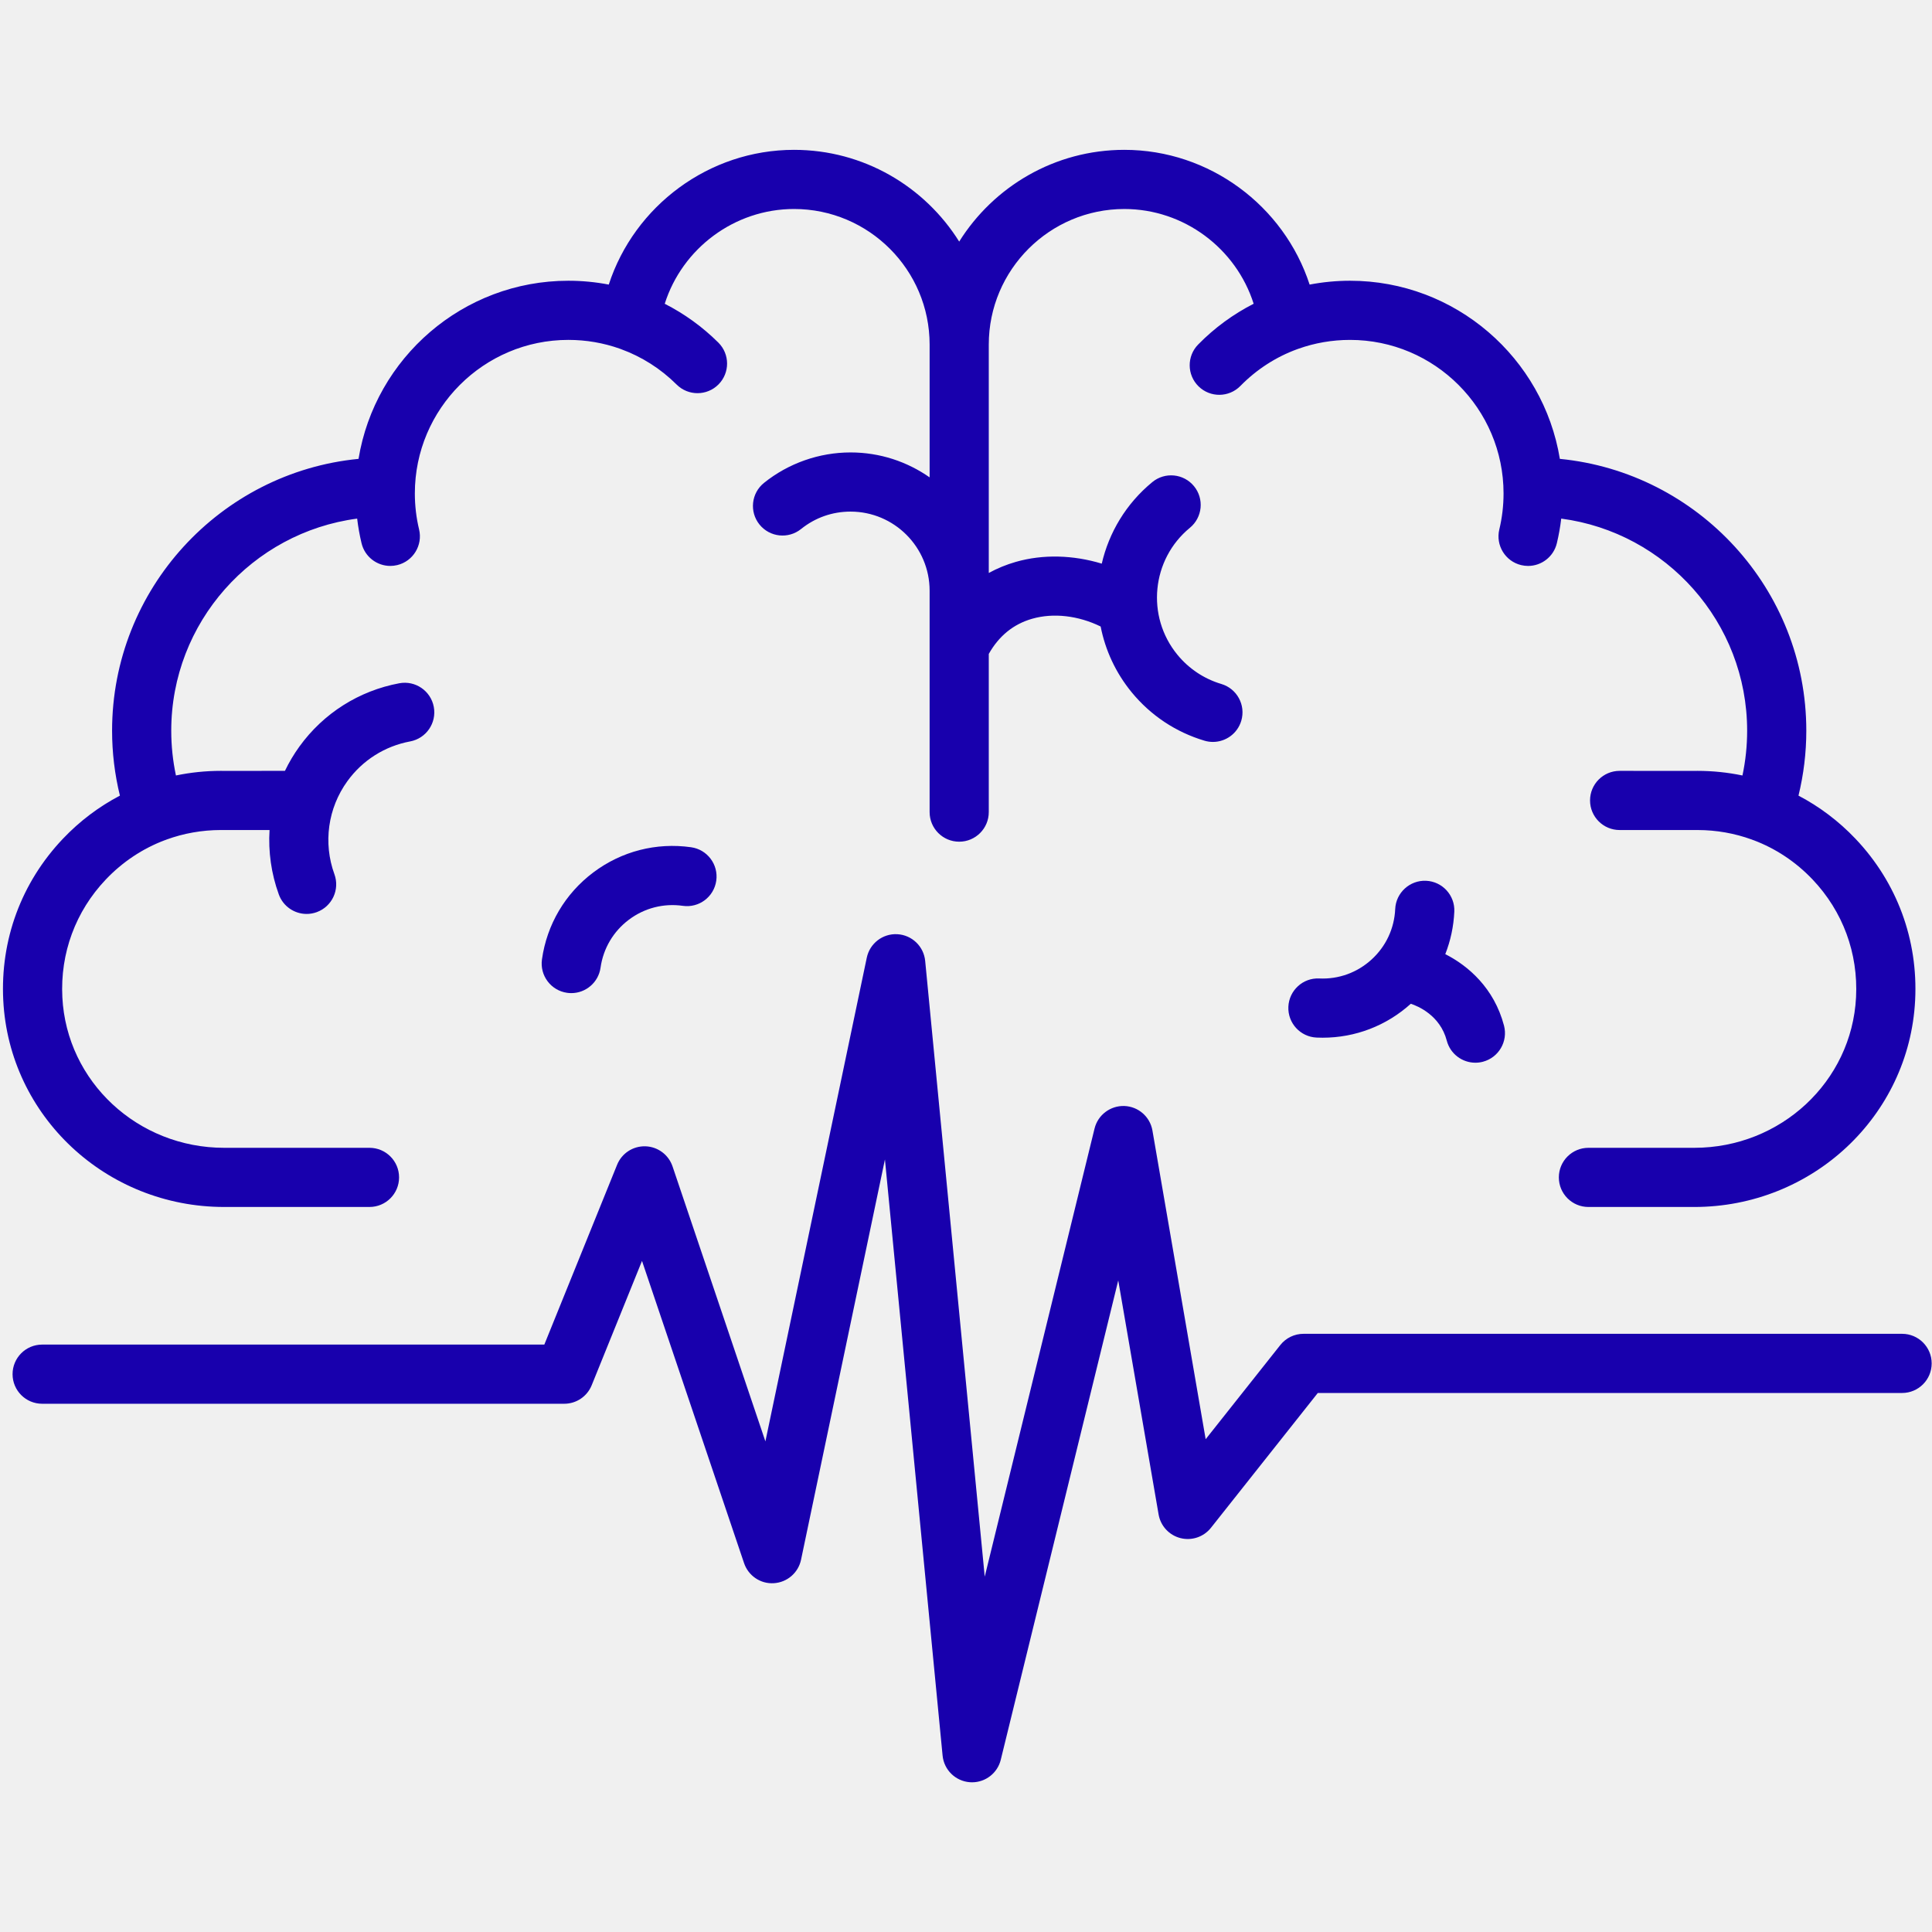
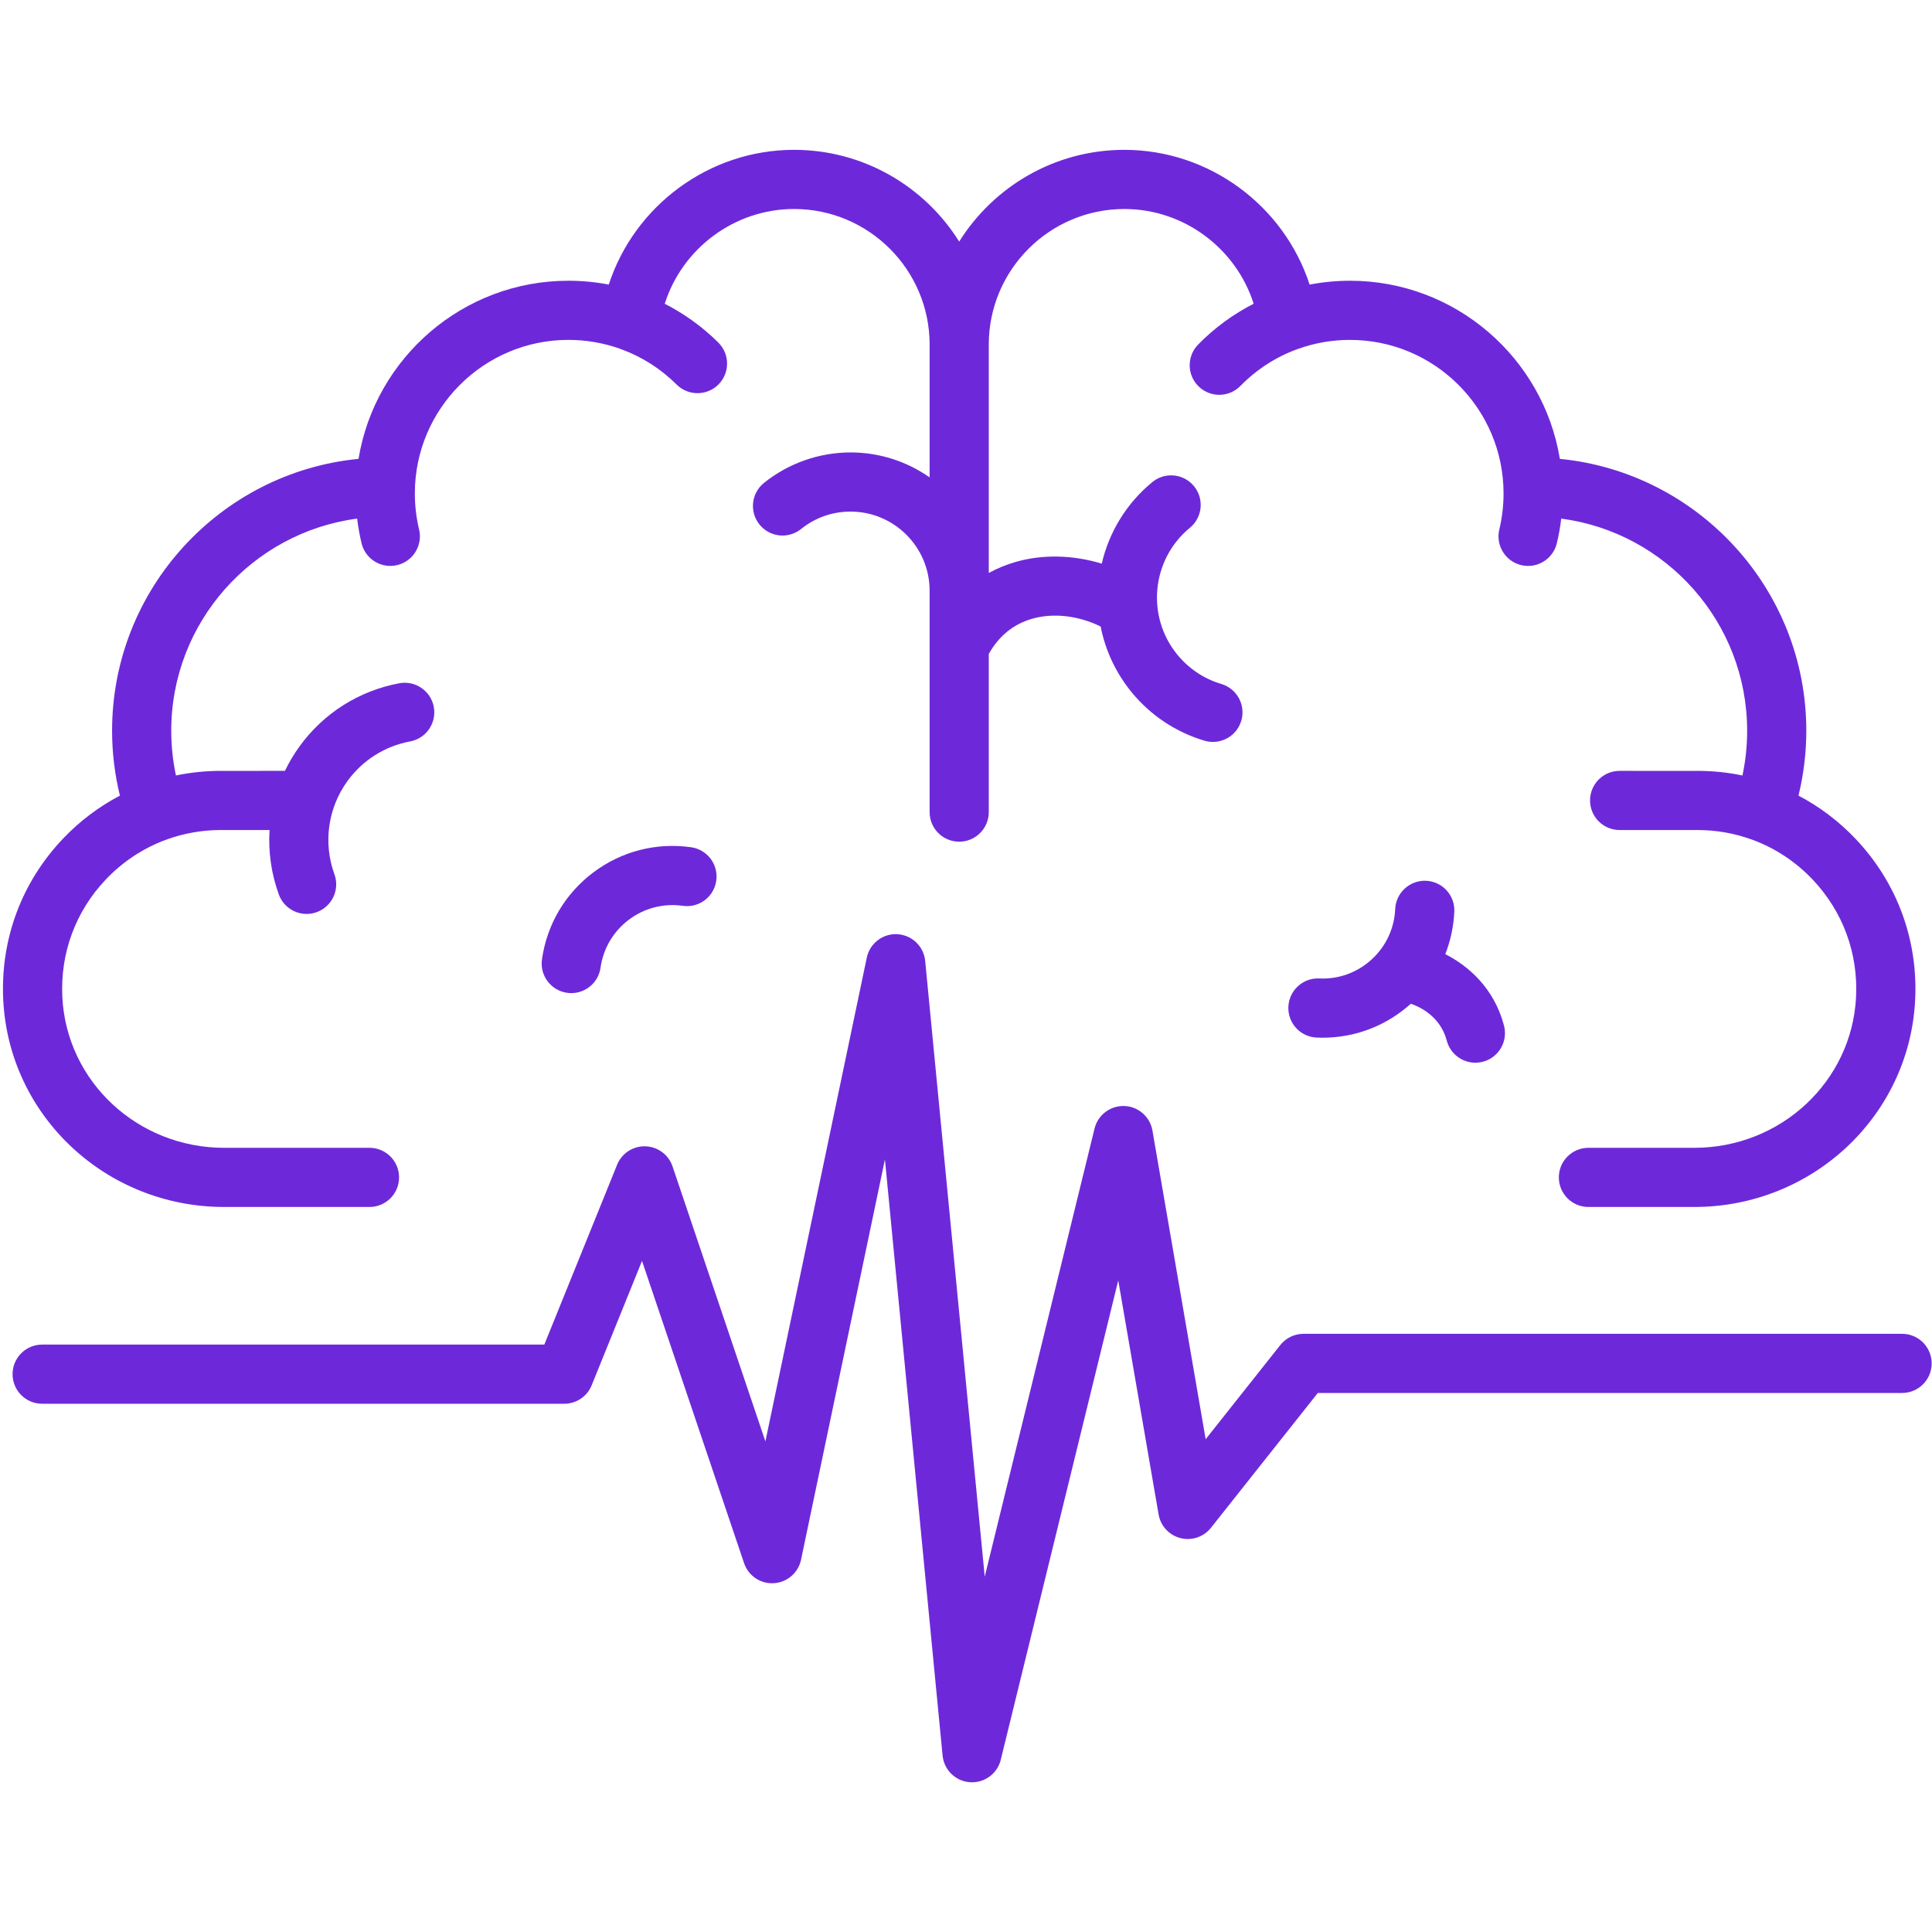
<svg xmlns="http://www.w3.org/2000/svg" width="2000" zoomAndPan="magnify" viewBox="0 0 1500 1500" height="2000" preserveAspectRatio="xMidYMid meet" version="1.0">
  <defs>
-     <clipPath id="abeef30124">
+     <clipPath id="2e7b5e5403">
      <path d="M 2 116.25 L 1488 116.25 L 1488 938 L 2 938 Z M 2 116.25 " clip-rule="nonzero" />
    </clipPath>
-     <clipPath id="28f3cdff4b">
+     <clipPath id="62f9c02587">
      <path d="M 9 725 L 1500 725 L 1500 1383.75 L 9 1383.75 Z M 9 725 " clip-rule="nonzero" />
    </clipPath>
  </defs>
-   <g clip-path="url(#abeef30124)">
-     <path fill="#1800ad" d="M 174.016 937.09 L 286.871 937.09 C 299.555 937.09 309.84 926.809 309.84 914.121 C 309.84 901.434 299.555 891.156 286.871 891.156 L 174.016 891.156 C 106.941 891.156 51.766 839.832 48.41 774.316 C 46.656 740.074 58.641 707.586 82.156 682.836 C 95.199 669.109 110.781 658.812 127.887 652.348 C 128.082 652.285 128.281 652.234 128.477 652.168 C 128.762 652.066 129.027 651.938 129.305 651.828 C 142.578 647 156.738 644.461 171.348 644.43 C 171.691 644.441 172.047 644.449 172.504 644.449 L 209.273 644.434 C 208.238 661.176 210.562 678.195 216.473 694.457 C 219.867 703.785 228.676 709.582 238.059 709.582 C 240.668 709.582 243.32 709.133 245.906 708.191 C 257.828 703.855 263.977 690.676 259.641 678.758 C 250.793 654.434 254.559 627.414 269.711 606.488 C 281.449 590.262 298.758 579.305 318.434 575.637 C 330.902 573.309 339.125 561.316 336.801 548.848 C 334.477 536.379 322.469 528.156 310.012 530.48 C 278.703 536.32 251.176 553.75 232.5 579.555 C 228.137 585.578 224.395 591.922 221.23 598.492 L 172.793 598.512 C 172.398 598.5 172 598.492 171.602 598.492 C 159.676 598.492 147.965 599.715 136.598 602.082 C 134.184 590.723 132.953 579.098 132.953 567.324 C 132.953 483.121 195.922 413.398 277.297 402.645 C 278.062 409.094 279.195 415.484 280.707 421.77 C 283.234 432.301 292.645 439.383 303.023 439.383 C 304.797 439.383 306.602 439.172 308.402 438.742 C 320.738 435.781 328.336 423.379 325.375 411.047 C 323.191 401.957 322.086 392.551 322.086 383.094 C 322.086 317.367 375.555 263.895 441.281 263.895 C 455.133 263.895 468.629 266.246 481.312 270.754 C 481.539 270.84 481.766 270.93 481.992 271.012 C 498.082 276.844 512.848 286.156 525.34 298.574 C 534.336 307.52 548.875 307.48 557.82 298.488 C 566.766 289.492 566.727 274.949 557.73 266.004 C 545.32 253.66 531.27 243.57 516.102 235.844 C 529.703 192.91 570.203 162.262 616.484 162.262 C 674.531 162.262 721.754 209.484 721.754 267.527 L 721.754 370.629 C 704.348 358.445 683.191 351.27 660.379 351.27 C 635.996 351.27 612.121 359.672 593.152 374.93 C 583.27 382.883 581.703 397.34 589.652 407.223 C 597.605 417.109 612.062 418.672 621.945 410.723 C 632.938 401.879 646.227 397.207 660.375 397.207 C 694.215 397.207 721.75 424.738 721.75 458.582 L 721.75 630.52 C 721.75 643.203 732.035 653.488 744.719 653.488 C 757.402 653.488 767.684 643.203 767.684 630.52 L 767.684 507.703 C 775.535 493.77 786.816 484.559 801.352 480.398 C 817.902 475.66 837.207 477.953 854.543 486.418 C 858.113 504.621 866.094 522.219 878.668 537.531 C 893.422 555.488 912.957 568.473 935.156 575.074 C 937.34 575.723 939.547 576.031 941.715 576.031 C 951.613 576.031 960.754 569.578 963.719 559.605 C 967.336 547.449 960.41 534.66 948.254 531.043 C 934.863 527.062 923.078 519.227 914.164 508.375 C 889.648 478.527 893.984 434.297 923.832 409.777 C 933.637 401.727 935.059 387.254 927.004 377.453 C 918.953 367.652 904.48 366.227 894.676 374.281 C 874.18 391.117 860.973 413.574 855.402 437.609 C 833.203 430.879 809.805 430.199 788.719 436.234 C 781.262 438.367 774.246 441.262 767.684 444.852 L 767.684 267.535 C 767.684 209.488 814.91 162.27 872.957 162.27 C 919.234 162.27 959.73 192.91 973.332 235.836 C 957.566 243.871 943.016 254.461 930.242 267.488 C 921.363 276.543 921.504 291.086 930.562 299.969 C 939.617 308.848 954.156 308.707 963.039 299.648 C 975.676 286.766 990.691 277.125 1007.117 271.117 C 1007.449 271.008 1007.777 270.895 1008.102 270.773 C 1020.781 266.266 1034.273 263.902 1048.152 263.902 C 1113.879 263.902 1167.352 317.375 1167.352 383.102 C 1167.352 392.562 1166.246 401.965 1164.062 411.055 C 1161.102 423.391 1168.699 435.789 1181.031 438.75 C 1182.832 439.184 1184.637 439.391 1186.414 439.391 C 1196.789 439.391 1206.195 432.309 1208.727 421.777 C 1210.238 415.488 1211.375 409.098 1212.137 402.645 C 1293.477 413.371 1356.48 483.105 1356.48 567.328 C 1356.48 579.102 1355.25 590.73 1352.836 602.09 C 1341.465 599.723 1329.758 598.496 1317.832 598.496 C 1317.449 598.496 1317.074 598.504 1316.652 598.52 L 1257.484 598.496 C 1257.48 598.496 1257.477 598.496 1257.473 598.496 C 1244.793 598.496 1234.512 608.773 1234.508 621.457 C 1234.504 634.141 1244.781 644.426 1257.465 644.434 L 1317.059 644.453 C 1317.391 644.453 1317.715 644.445 1318.086 644.434 C 1332.699 644.461 1346.863 647.008 1360.141 651.832 C 1360.414 651.945 1360.676 652.074 1360.957 652.172 C 1361.148 652.238 1361.348 652.285 1361.543 652.348 C 1378.652 658.809 1394.234 669.109 1407.281 682.84 C 1430.797 707.59 1442.781 740.078 1441.027 774.316 C 1437.672 839.836 1382.5 891.16 1315.422 891.16 L 1233.25 891.16 C 1220.562 891.16 1210.281 901.438 1210.281 914.125 C 1210.281 926.812 1220.562 937.094 1233.25 937.094 L 1315.422 937.094 C 1406.973 937.094 1482.293 866.625 1486.902 776.668 C 1489.305 729.727 1472.859 685.172 1440.582 651.199 C 1427.516 637.445 1412.578 626.246 1396.344 617.723 C 1400.348 601.305 1402.414 584.434 1402.414 567.328 C 1402.414 457.402 1318.355 366.762 1211.07 356.266 C 1198.211 277.934 1130.07 217.969 1048.152 217.969 C 1037.496 217.969 1027.012 218.996 1016.785 220.953 C 996.902 159.844 939.02 116.336 872.953 116.336 C 818.93 116.336 771.461 144.832 744.715 187.566 C 717.969 144.832 670.5 116.336 616.48 116.336 C 550.414 116.336 492.535 159.844 472.648 220.949 C 462.414 218.988 451.926 217.969 441.281 217.969 C 359.367 217.969 291.227 277.934 278.363 356.262 C 171.117 366.723 87.02 457.383 87.02 567.328 C 87.02 584.438 89.086 601.305 93.094 617.723 C 76.855 626.246 61.918 637.449 48.852 651.199 C 16.578 685.172 0.125 729.727 2.535 776.668 C 7.145 866.621 82.465 937.09 174.016 937.09 Z M 174.016 937.09 " fill-opacity="1" fill-rule="nonzero" />
+   <rect x="-150" width="1800" fill="#ffffff" y="-150" height="1800" fill-opacity="1" />
+   <rect x="-150" width="1800" fill="#ffffff" y="-150" height="1800" fill-opacity="1" />
+   <g clip-path="url(#2e7b5e5403)">
+     <path fill="#6d29d9" d="M 174.016 937.09 L 286.871 937.09 C 299.555 937.09 309.84 926.809 309.84 914.121 C 309.84 901.434 299.555 891.156 286.871 891.156 L 174.016 891.156 C 106.941 891.156 51.766 839.832 48.41 774.316 C 46.656 740.074 58.641 707.586 82.156 682.836 C 95.199 669.109 110.781 658.812 127.887 652.348 C 128.082 652.285 128.281 652.234 128.477 652.168 C 128.762 652.066 129.027 651.938 129.305 651.828 C 142.578 647 156.738 644.461 171.348 644.43 C 171.691 644.441 172.047 644.449 172.504 644.449 L 209.273 644.434 C 208.238 661.176 210.562 678.195 216.473 694.457 C 219.867 703.785 228.676 709.582 238.059 709.582 C 240.668 709.582 243.32 709.133 245.906 708.191 C 257.828 703.855 263.977 690.676 259.641 678.758 C 250.793 654.434 254.559 627.414 269.711 606.488 C 281.449 590.262 298.758 579.305 318.434 575.637 C 330.902 573.309 339.125 561.316 336.801 548.848 C 334.477 536.379 322.469 528.156 310.012 530.48 C 278.703 536.32 251.176 553.75 232.5 579.555 C 228.137 585.578 224.395 591.922 221.23 598.492 L 172.793 598.512 C 172.398 598.5 172 598.492 171.602 598.492 C 159.676 598.492 147.965 599.715 136.598 602.082 C 134.184 590.723 132.953 579.098 132.953 567.324 C 132.953 483.121 195.922 413.398 277.297 402.645 C 278.062 409.094 279.195 415.484 280.707 421.77 C 283.234 432.301 292.645 439.383 303.023 439.383 C 304.797 439.383 306.602 439.172 308.402 438.742 C 320.738 435.781 328.336 423.379 325.375 411.047 C 323.191 401.957 322.086 392.551 322.086 383.094 C 322.086 317.367 375.555 263.895 441.281 263.895 C 455.133 263.895 468.629 266.246 481.312 270.754 C 481.539 270.84 481.766 270.93 481.992 271.012 C 498.082 276.844 512.848 286.156 525.34 298.574 C 534.336 307.52 548.875 307.48 557.82 298.488 C 566.766 289.492 566.727 274.949 557.73 266.004 C 545.32 253.66 531.27 243.57 516.102 235.844 C 529.703 192.91 570.203 162.262 616.484 162.262 C 674.531 162.262 721.754 209.484 721.754 267.527 L 721.754 370.629 C 704.348 358.445 683.191 351.27 660.379 351.27 C 635.996 351.27 612.121 359.672 593.152 374.93 C 583.27 382.883 581.703 397.34 589.652 407.223 C 597.605 417.109 612.062 418.672 621.945 410.723 C 632.938 401.879 646.227 397.207 660.375 397.207 C 694.215 397.207 721.75 424.738 721.75 458.582 L 721.75 630.52 C 721.75 643.203 732.035 653.488 744.719 653.488 C 757.402 653.488 767.684 643.203 767.684 630.52 L 767.684 507.703 C 775.535 493.77 786.816 484.559 801.352 480.398 C 817.902 475.66 837.207 477.953 854.543 486.418 C 858.113 504.621 866.094 522.219 878.668 537.531 C 893.422 555.488 912.957 568.473 935.156 575.074 C 937.34 575.723 939.547 576.031 941.715 576.031 C 951.613 576.031 960.754 569.578 963.719 559.605 C 967.336 547.449 960.41 534.66 948.254 531.043 C 934.863 527.062 923.078 519.227 914.164 508.375 C 889.648 478.527 893.984 434.297 923.832 409.777 C 933.637 401.727 935.059 387.254 927.004 377.453 C 918.953 367.652 904.48 366.227 894.676 374.281 C 874.18 391.117 860.973 413.574 855.402 437.609 C 833.203 430.879 809.805 430.199 788.719 436.234 C 781.262 438.367 774.246 441.262 767.684 444.852 L 767.684 267.535 C 767.684 209.488 814.91 162.27 872.957 162.27 C 919.234 162.27 959.73 192.91 973.332 235.836 C 957.566 243.871 943.016 254.461 930.242 267.488 C 921.363 276.543 921.504 291.086 930.562 299.969 C 939.617 308.848 954.156 308.707 963.039 299.648 C 975.676 286.766 990.691 277.125 1007.117 271.117 C 1007.449 271.008 1007.777 270.895 1008.102 270.773 C 1020.781 266.266 1034.273 263.902 1048.152 263.902 C 1113.879 263.902 1167.352 317.375 1167.352 383.102 C 1167.352 392.562 1166.246 401.965 1164.062 411.055 C 1161.102 423.391 1168.699 435.789 1181.031 438.75 C 1182.832 439.184 1184.637 439.391 1186.414 439.391 C 1196.789 439.391 1206.195 432.309 1208.727 421.777 C 1210.238 415.488 1211.375 409.098 1212.137 402.645 C 1293.477 413.371 1356.48 483.105 1356.48 567.328 C 1356.48 579.102 1355.25 590.73 1352.836 602.09 C 1341.465 599.723 1329.758 598.496 1317.832 598.496 C 1317.449 598.496 1317.074 598.504 1316.652 598.52 L 1257.484 598.496 C 1257.48 598.496 1257.477 598.496 1257.473 598.496 C 1244.793 598.496 1234.512 608.773 1234.508 621.457 C 1234.504 634.141 1244.781 644.426 1257.465 644.434 L 1317.059 644.453 C 1317.391 644.453 1317.715 644.445 1318.086 644.434 C 1332.699 644.461 1346.863 647.008 1360.141 651.832 C 1360.414 651.945 1360.676 652.074 1360.957 652.172 C 1361.148 652.238 1361.348 652.285 1361.543 652.348 C 1378.652 658.809 1394.234 669.109 1407.281 682.84 C 1430.797 707.59 1442.781 740.078 1441.027 774.316 C 1437.672 839.836 1382.5 891.16 1315.422 891.16 L 1233.25 891.16 C 1220.562 891.16 1210.281 901.438 1210.281 914.125 C 1210.281 926.812 1220.562 937.094 1233.25 937.094 L 1315.422 937.094 C 1406.973 937.094 1482.293 866.625 1486.902 776.668 C 1489.305 729.727 1472.859 685.172 1440.582 651.199 C 1427.516 637.445 1412.578 626.246 1396.344 617.723 C 1400.348 601.305 1402.414 584.434 1402.414 567.328 C 1402.414 457.402 1318.355 366.762 1211.07 356.266 C 1198.211 277.934 1130.07 217.969 1048.152 217.969 C 1037.496 217.969 1027.012 218.996 1016.785 220.953 C 996.902 159.844 939.02 116.336 872.953 116.336 C 818.93 116.336 771.461 144.832 744.715 187.566 C 717.969 144.832 670.5 116.336 616.48 116.336 C 550.414 116.336 492.535 159.844 472.648 220.949 C 462.414 218.988 451.926 217.969 441.281 217.969 C 359.367 217.969 291.227 277.934 278.363 356.262 C 171.117 366.723 87.02 457.383 87.02 567.328 C 87.02 584.438 89.086 601.305 93.094 617.723 C 76.855 626.246 61.918 637.449 48.852 651.199 C 16.578 685.172 0.125 729.727 2.535 776.668 C 7.145 866.621 82.465 937.09 174.016 937.09 Z M 174.016 937.09 " fill-opacity="1" fill-rule="nonzero" />
  </g>
-   <g clip-path="url(#28f3cdff4b)">
-     <path fill="#1800ad" d="M 1476.781 1035.57 L 1012.039 1035.57 C 1005.023 1035.57 998.395 1038.773 994.039 1044.273 L 936.078 1117.398 L 894.75 877.742 C 892.902 867.02 883.785 859.066 872.914 858.691 C 862.082 858.355 852.398 865.613 849.809 876.176 L 764.543 1224.105 L 718.305 746.039 C 717.211 734.742 708.035 725.941 696.711 725.316 C 685.383 724.676 675.293 732.43 672.969 743.535 L 594.254 1119.086 L 522.164 905.602 C 519.086 896.5 510.68 890.273 501.078 889.988 C 491.441 889.723 482.715 895.426 479.113 904.332 L 422.613 1043.934 L 32.727 1043.934 C 20.039 1043.934 9.758 1054.215 9.758 1066.902 C 9.758 1079.59 20.039 1089.871 32.727 1089.871 L 438.094 1089.871 C 447.449 1089.871 455.871 1084.191 459.383 1075.516 L 498.453 978.973 L 577.691 1213.605 C 581.008 1223.426 590.512 1229.875 600.816 1229.184 C 611.156 1228.57 619.805 1221.105 621.93 1210.969 L 687.062 900.195 L 731.824 1363.016 C 732.902 1374.164 741.863 1382.906 753.035 1383.715 C 753.594 1383.758 754.145 1383.773 754.699 1383.773 C 765.199 1383.773 774.461 1376.609 776.996 1366.273 L 868.203 994.109 L 899.535 1175.824 C 901.078 1184.75 907.715 1191.938 916.496 1194.176 C 925.273 1196.406 934.547 1193.285 940.172 1186.188 L 1023.137 1081.508 L 1476.781 1081.508 C 1489.465 1081.508 1499.746 1071.227 1499.746 1058.539 C 1499.746 1045.852 1489.465 1035.57 1476.781 1035.57 Z M 1476.781 1035.57 " fill-opacity="1" fill-rule="nonzero" />
+   <g clip-path="url(#62f9c02587)">
+     <path fill="#6d29d9" d="M 1476.781 1035.57 L 1012.039 1035.57 C 1005.023 1035.57 998.395 1038.773 994.039 1044.273 L 936.078 1117.398 L 894.75 877.742 C 892.902 867.02 883.785 859.066 872.914 858.691 C 862.082 858.355 852.398 865.613 849.809 876.176 L 764.543 1224.105 L 718.305 746.039 C 717.211 734.742 708.035 725.941 696.711 725.316 C 685.383 724.676 675.293 732.43 672.969 743.535 L 594.254 1119.086 L 522.164 905.602 C 519.086 896.5 510.68 890.273 501.078 889.988 C 491.441 889.723 482.715 895.426 479.113 904.332 L 422.613 1043.934 L 32.727 1043.934 C 20.039 1043.934 9.758 1054.215 9.758 1066.902 C 9.758 1079.59 20.039 1089.871 32.727 1089.871 L 438.094 1089.871 C 447.449 1089.871 455.871 1084.191 459.383 1075.516 L 498.453 978.973 L 577.691 1213.605 C 581.008 1223.426 590.512 1229.875 600.816 1229.184 C 611.156 1228.57 619.805 1221.105 621.93 1210.969 L 687.062 900.195 L 731.824 1363.016 C 732.902 1374.164 741.863 1382.906 753.035 1383.715 C 753.594 1383.758 754.145 1383.773 754.699 1383.773 C 765.199 1383.773 774.461 1376.609 776.996 1366.273 L 868.203 994.109 L 899.535 1175.824 C 901.078 1184.75 907.715 1191.938 916.496 1194.176 C 925.273 1196.406 934.547 1193.285 940.172 1186.188 L 1023.137 1081.508 L 1476.781 1081.508 C 1489.465 1081.508 1499.746 1071.227 1499.746 1058.539 C 1499.746 1045.852 1489.465 1035.57 1476.781 1035.57 Z M 1476.781 1035.57 " fill-opacity="1" fill-rule="nonzero" />
  </g>
-   <path fill="#1800ad" d="M 1107.203 683.832 C 1094.613 683.273 1083.797 693.082 1083.234 705.754 C 1082.559 720.832 1076.055 734.746 1064.914 744.934 C 1053.777 755.121 1039.367 760.383 1024.258 759.684 C 1011.629 759.059 1000.852 768.93 1000.285 781.602 C 999.719 794.273 1009.531 805.004 1022.203 805.57 C 1023.773 805.641 1025.332 805.672 1026.895 805.672 C 1052.27 805.672 1076.395 796.406 1095.348 779.32 C 1100.766 781.105 1118.105 788.234 1123.27 807.941 C 1125.977 818.258 1135.285 825.09 1145.473 825.09 C 1147.398 825.09 1149.363 824.848 1151.312 824.336 C 1163.582 821.117 1170.922 808.562 1167.707 796.293 C 1160.051 767.094 1139.793 749.742 1122.117 740.801 C 1126.203 730.402 1128.609 719.289 1129.121 707.797 C 1129.691 695.129 1119.875 684.398 1107.203 683.832 Z M 1107.203 683.832 " fill-opacity="1" fill-rule="nonzero" />
-   <path fill="#1800ad" d="M 460.652 677.348 C 438.777 693.789 424.617 717.77 420.777 744.859 C 419 757.422 427.734 769.043 440.297 770.824 C 441.391 770.98 442.473 771.055 443.551 771.055 C 454.805 771.055 464.637 762.773 466.262 751.309 C 468.383 736.359 476.191 723.133 488.258 714.062 C 500.32 704.992 515.191 701.164 530.145 703.285 C 542.715 705.078 554.324 696.328 556.109 683.77 C 557.891 671.211 549.152 659.586 536.594 657.801 C 509.48 653.965 482.527 660.906 460.652 677.348 Z M 460.652 677.348 " fill-opacity="1" fill-rule="nonzero" />
+   <path fill="#6d29d9" d="M 1107.203 683.832 C 1094.613 683.273 1083.797 693.082 1083.234 705.754 C 1082.559 720.832 1076.055 734.746 1064.914 744.934 C 1053.777 755.121 1039.367 760.383 1024.258 759.684 C 1011.629 759.059 1000.852 768.93 1000.285 781.602 C 999.719 794.273 1009.531 805.004 1022.203 805.57 C 1023.773 805.641 1025.332 805.672 1026.895 805.672 C 1052.27 805.672 1076.395 796.406 1095.348 779.32 C 1100.766 781.105 1118.105 788.234 1123.27 807.941 C 1125.977 818.258 1135.285 825.09 1145.473 825.09 C 1147.398 825.09 1149.363 824.848 1151.312 824.336 C 1163.582 821.117 1170.922 808.562 1167.707 796.293 C 1160.051 767.094 1139.793 749.742 1122.117 740.801 C 1126.203 730.402 1128.609 719.289 1129.121 707.797 C 1129.691 695.129 1119.875 684.398 1107.203 683.832 Z M 1107.203 683.832 " fill-opacity="1" fill-rule="nonzero" />
+   <path fill="#6d29d9" d="M 460.652 677.348 C 438.777 693.789 424.617 717.77 420.777 744.859 C 419 757.422 427.734 769.043 440.297 770.824 C 441.391 770.98 442.473 771.055 443.551 771.055 C 454.805 771.055 464.637 762.773 466.262 751.309 C 468.383 736.359 476.191 723.133 488.258 714.062 C 500.32 704.992 515.191 701.164 530.145 703.285 C 542.715 705.078 554.324 696.328 556.109 683.77 C 557.891 671.211 549.152 659.586 536.594 657.801 C 509.48 653.965 482.527 660.906 460.652 677.348 Z M 460.652 677.348 " fill-opacity="1" fill-rule="nonzero" />
</svg>
